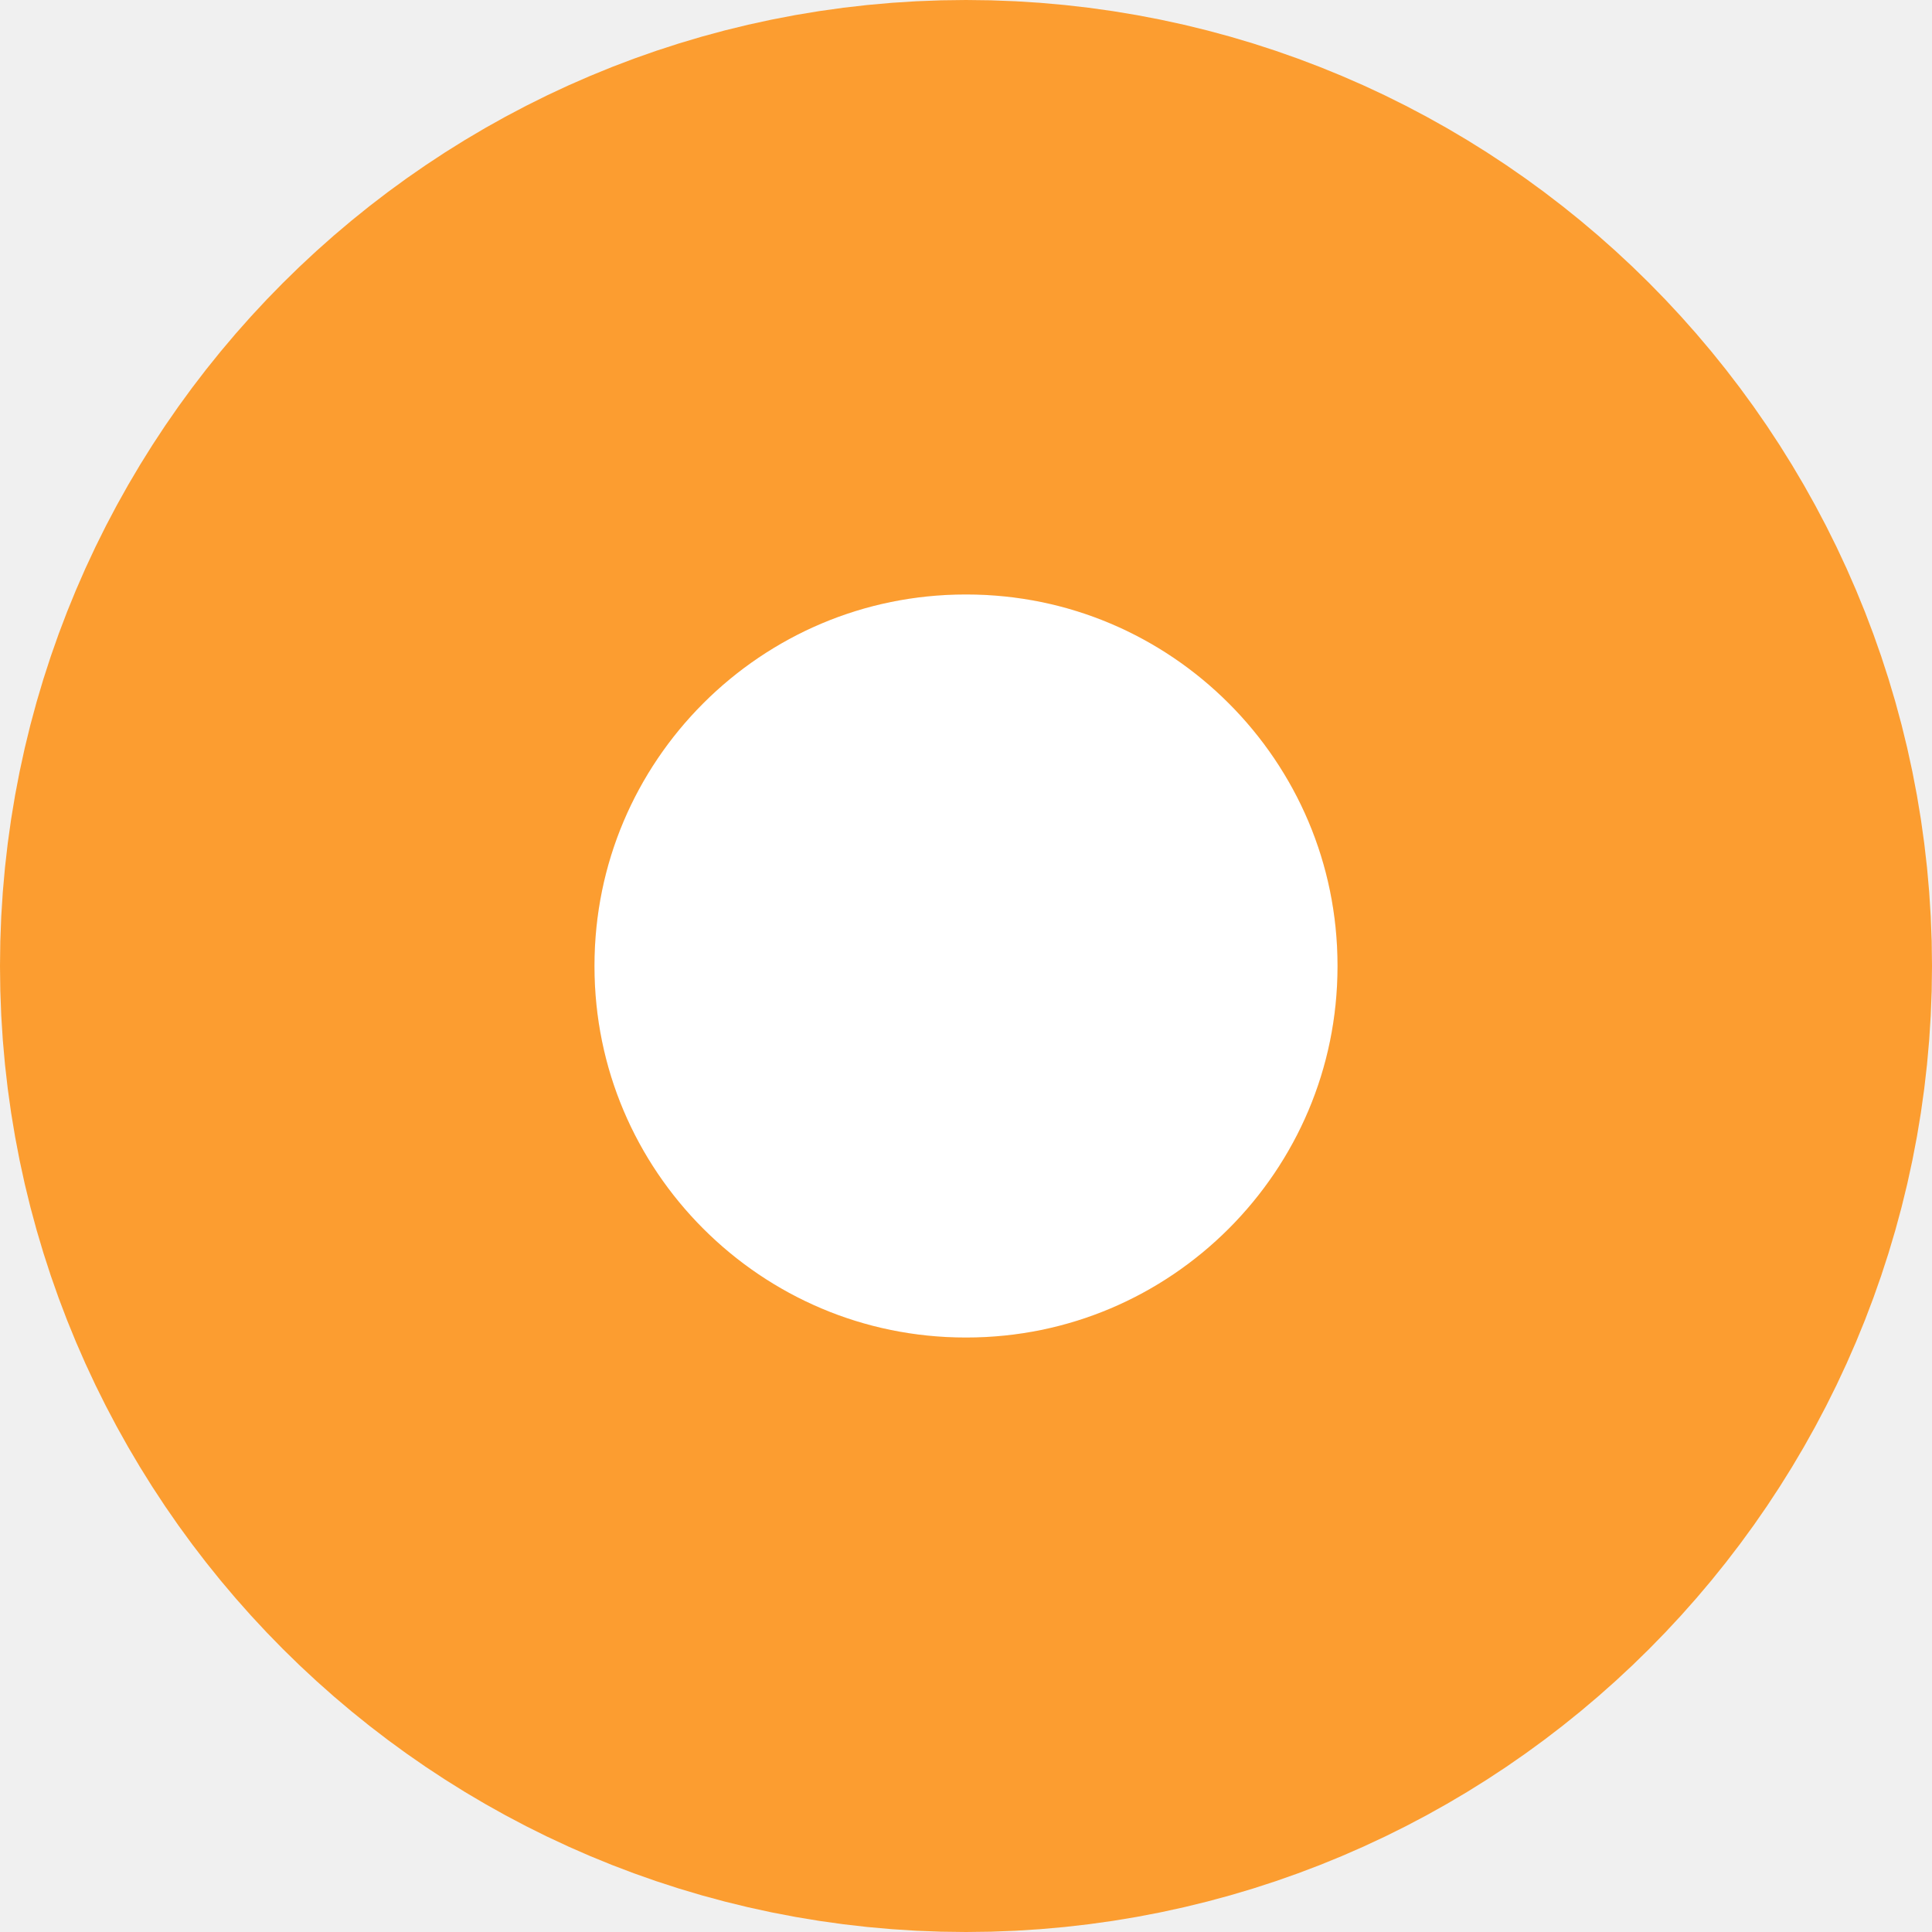
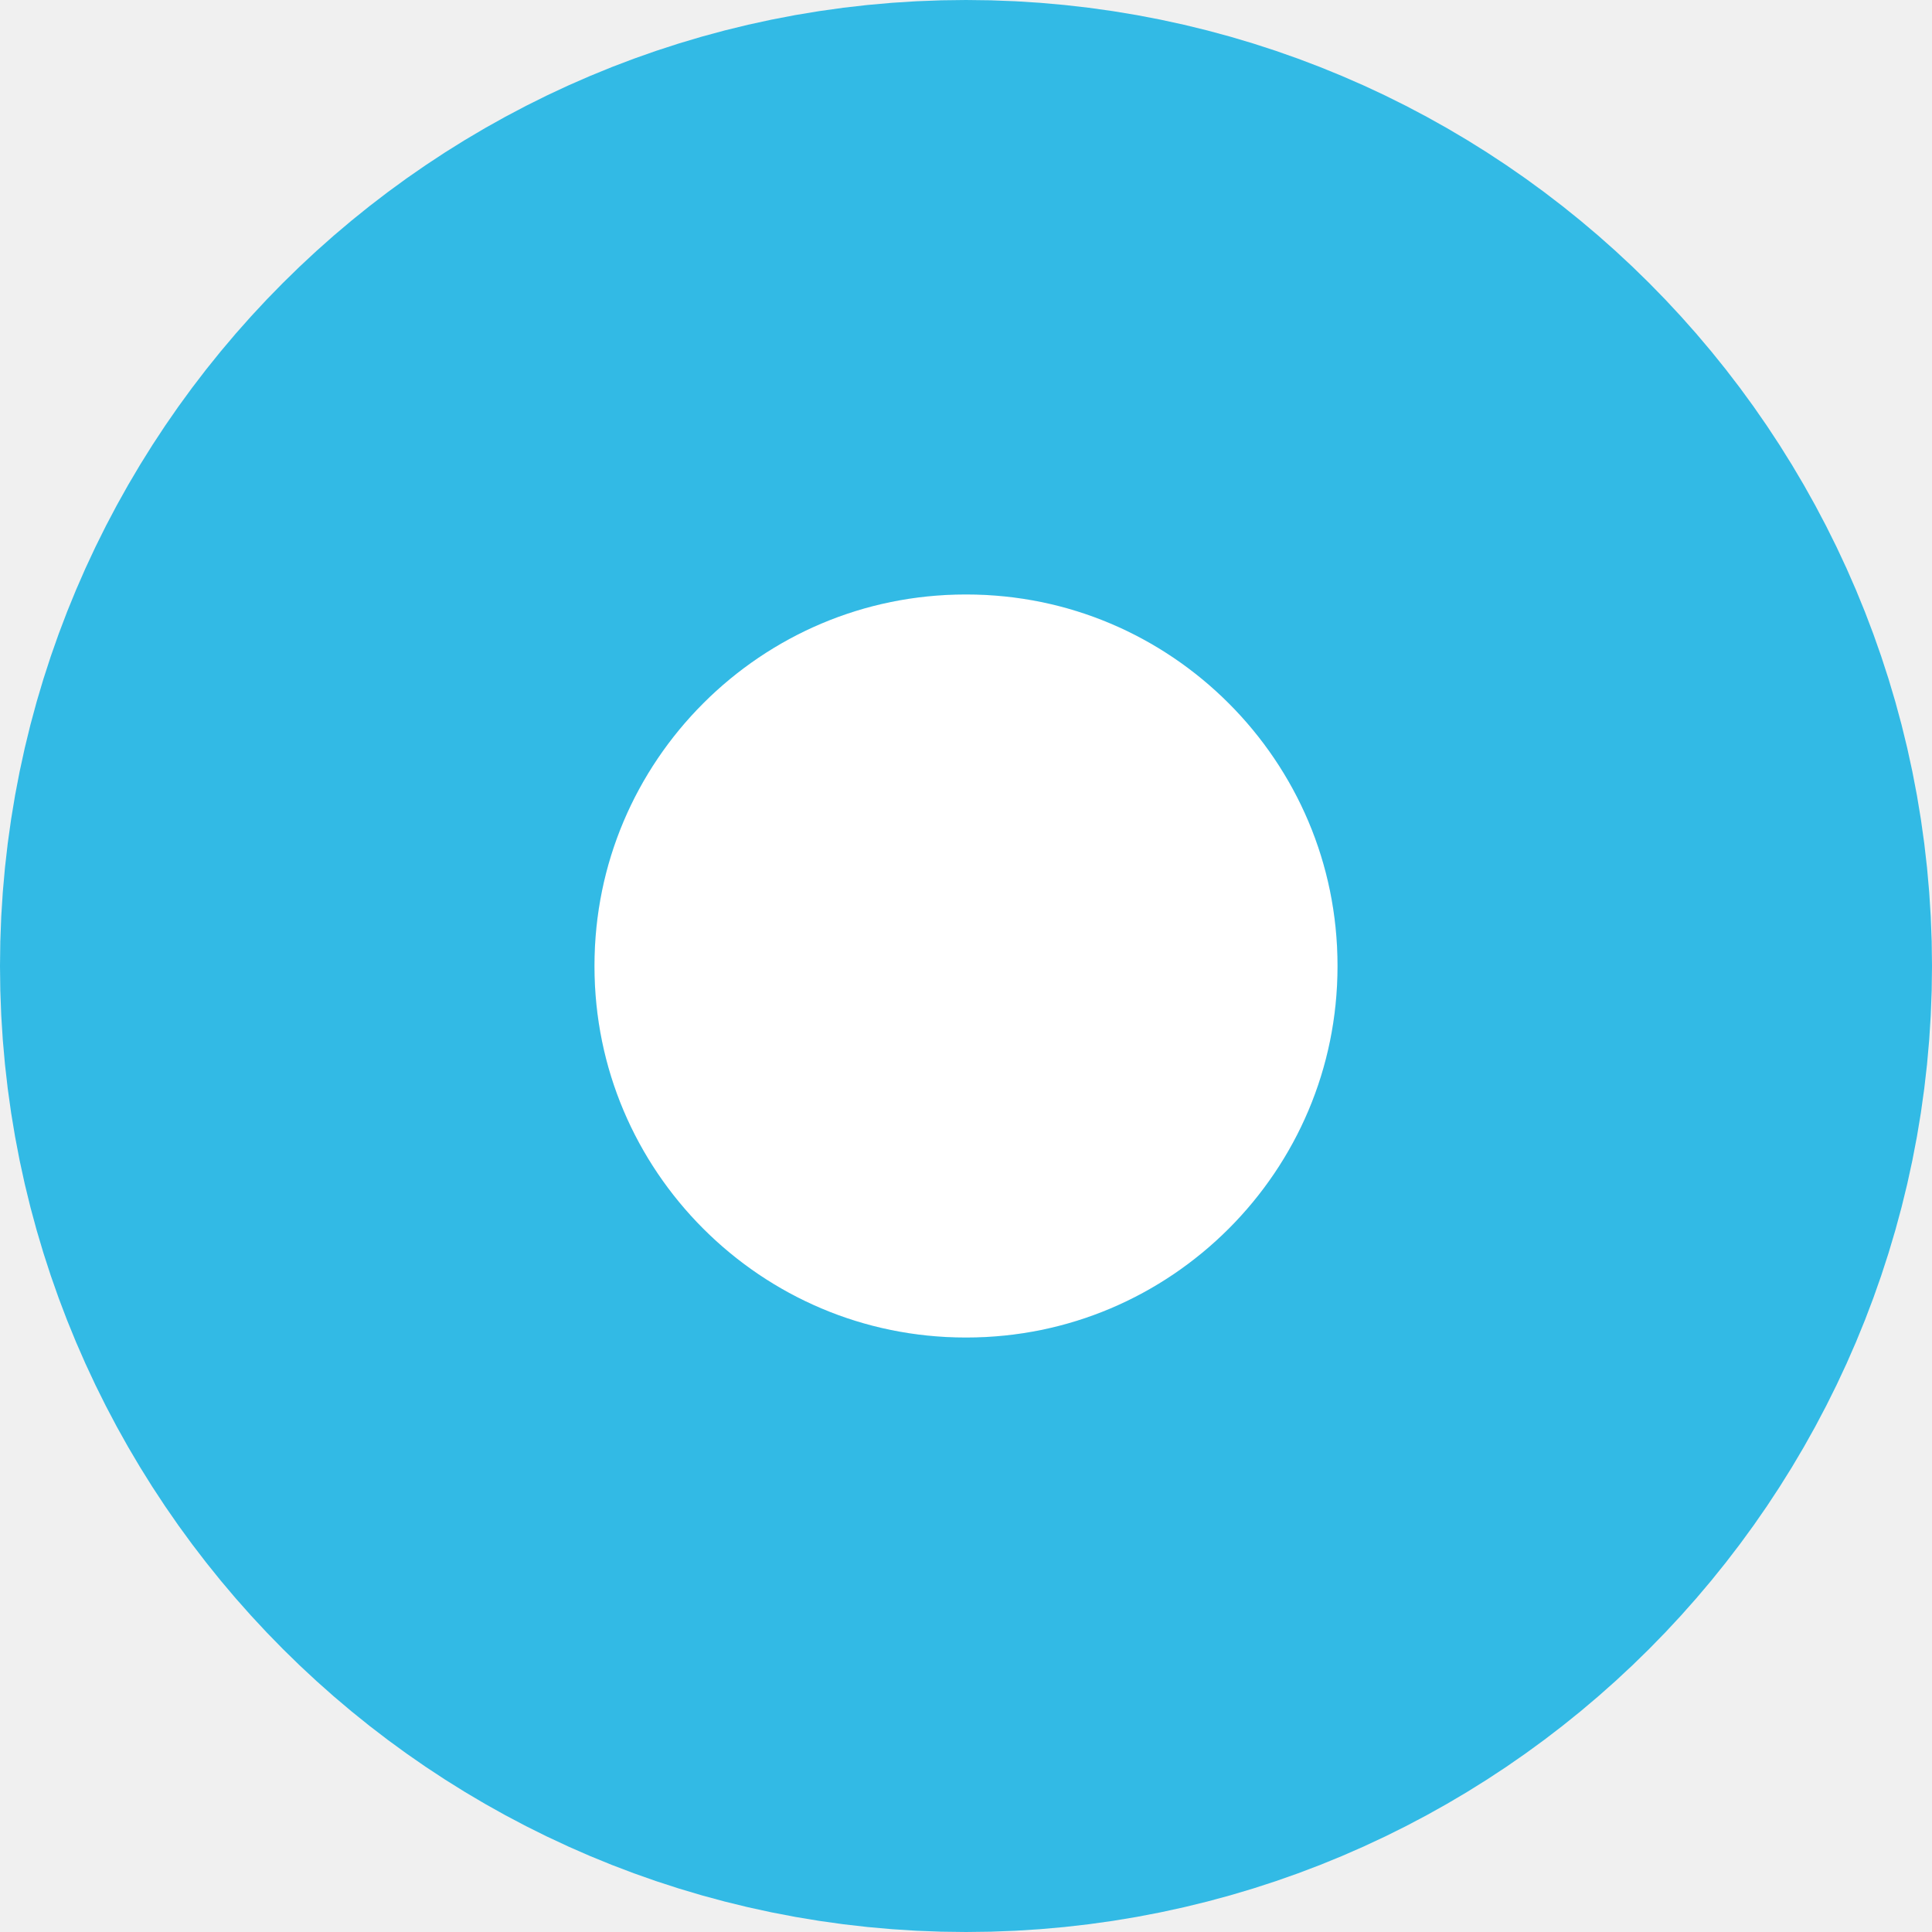
<svg xmlns="http://www.w3.org/2000/svg" preserveAspectRatio="none" overflow="visible" style="display: block;" width="26" height="26" viewBox="0 0 26 26" fill="none">
  <g id="Ellipse 510">
    <circle cx="13" cy="13" r="5" fill="white" />
-     <circle cx="13" cy="13" r="9" stroke="#FF8800" stroke-opacity="0.8" stroke-width="8" />
+     <circle cx="13" cy="13" r="9" stroke="#03ADE2" stroke-opacity="0.8" stroke-width="8" />
  </g>
</svg>
